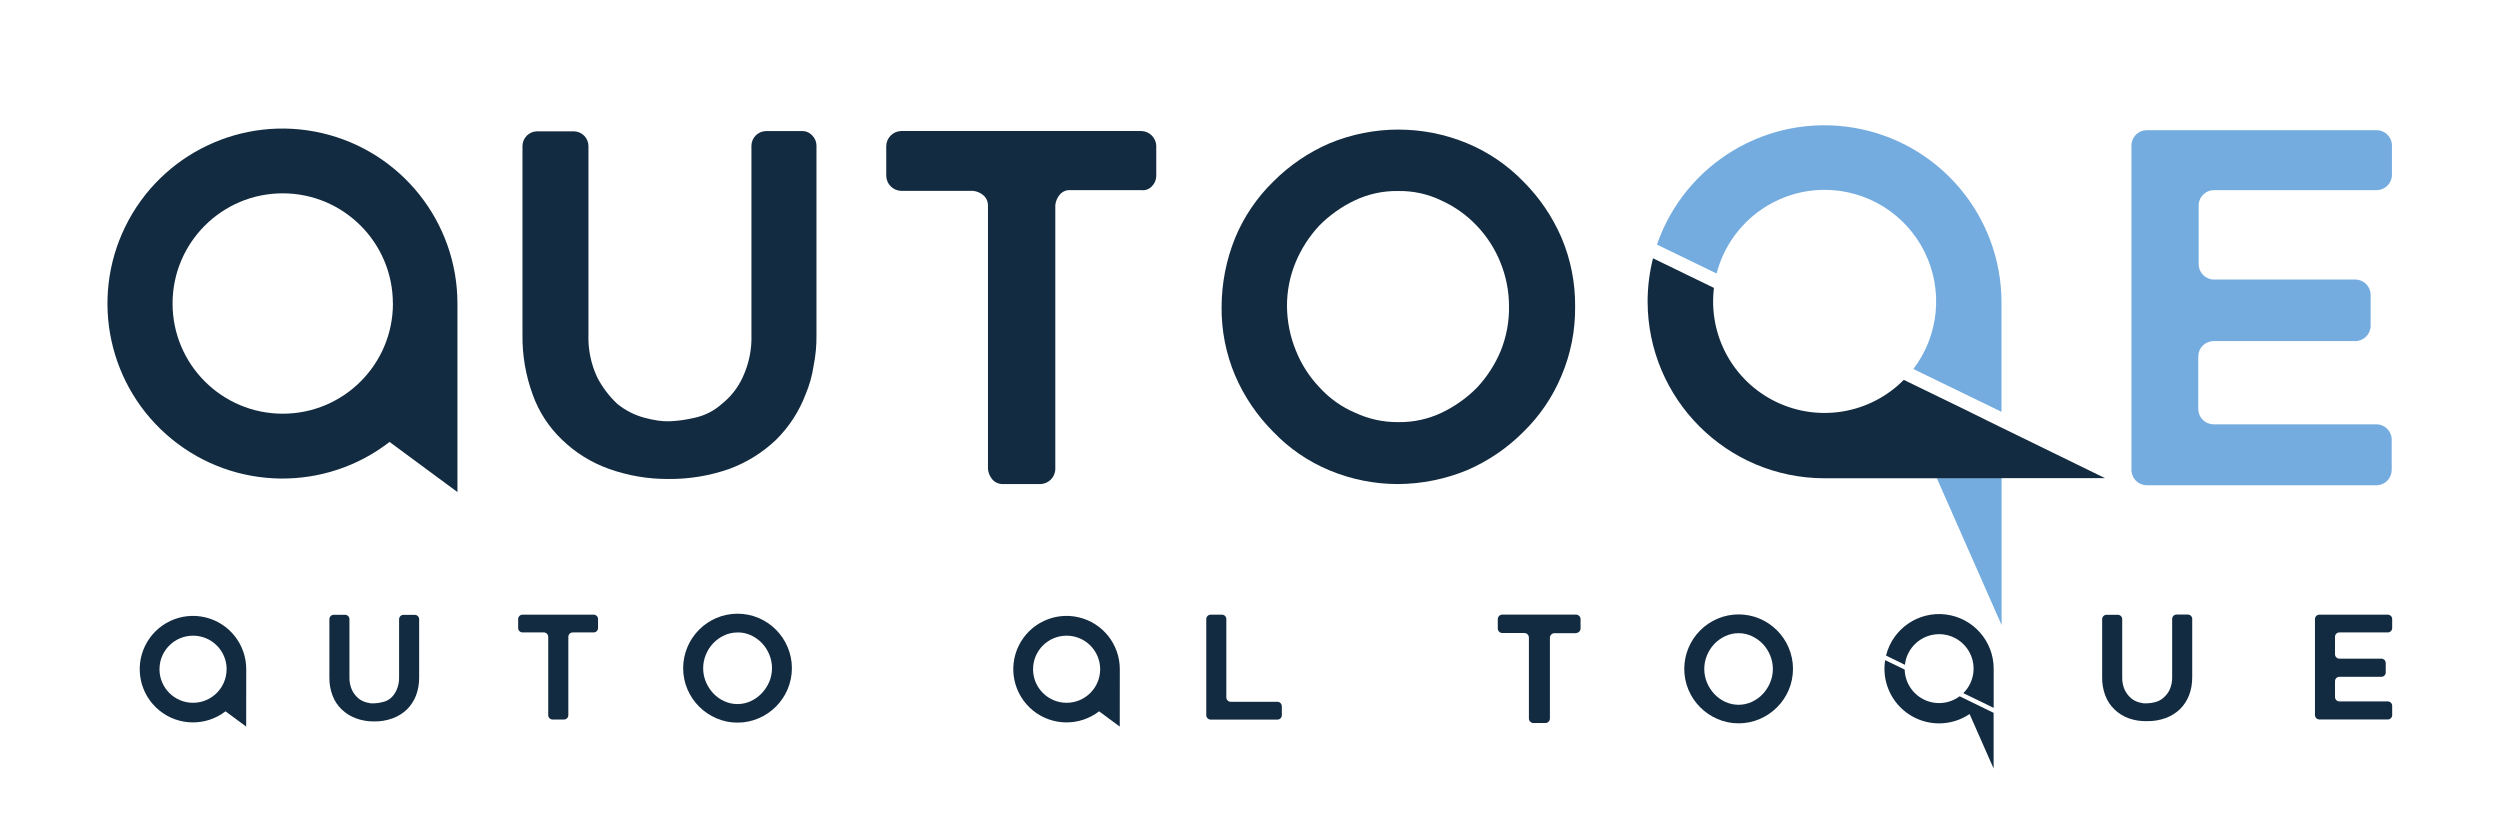
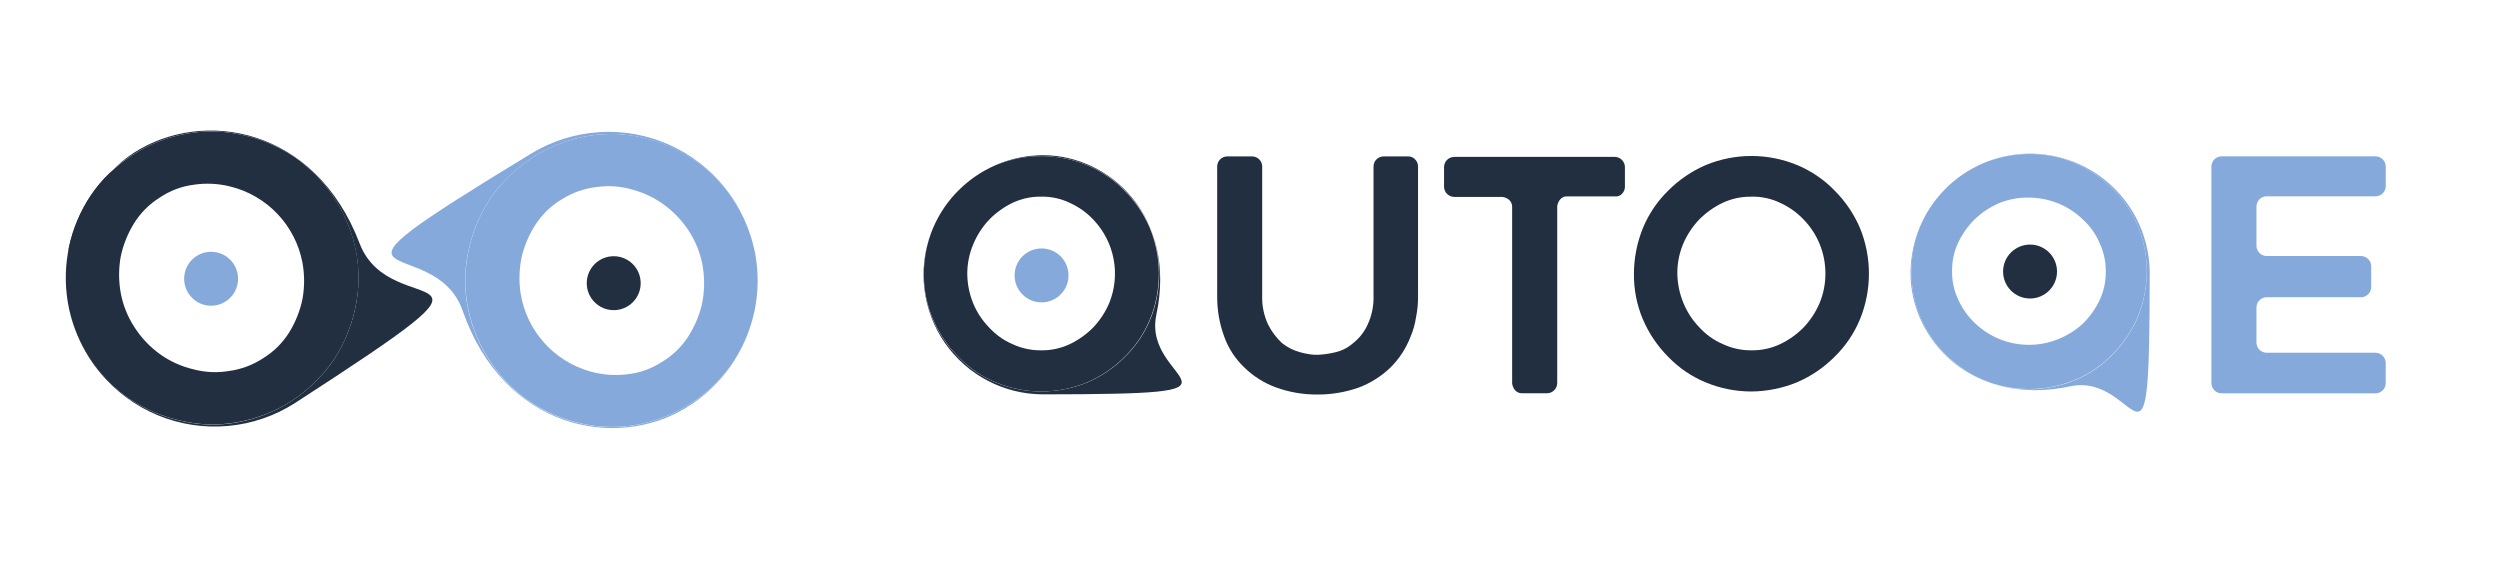
- <svg xmlns="http://www.w3.org/2000/svg" id="Capa_1" data-name="Capa 1" viewBox="0 0 422.46 141.73">
+ <svg xmlns="http://www.w3.org/2000/svg" id="Capa_1" data-name="Capa 1" viewBox="0 0 626.71 141.73">
  <defs>
-     <style>.cls-1{fill:#74acdf;}.cls-2{fill:#122b40;}</style>
+     <style>.cls-1{fill:#85a9db;}.cls-2{fill:#212f41;}</style>
  </defs>
-   <polygon class="cls-1" points="212.41 75.81 210.05 74.67 212.41 75.81 212.41 75.81" />
-   <path id="_Trazado_" data-name="&lt;Trazado&gt;" class="cls-2" d="M102.87,79.22A21.89,21.89,0,0,1,95,74.33a19.6,19.6,0,0,1-5-7.7,28.22,28.22,0,0,1-1.71-10v-32a2.51,2.51,0,0,1,2.44-2.44H97a2.51,2.51,0,0,1,2.44,2.44v31.9a15.78,15.78,0,0,0,1.47,7.21,16.32,16.32,0,0,0,3.42,4.52,12.28,12.28,0,0,0,4.52,2.32,19.86,19.86,0,0,0,2.32.49,11.19,11.19,0,0,0,2,.12,22.27,22.27,0,0,0,4.28-.61,10,10,0,0,0,4.52-2.32,12.2,12.2,0,0,0,3.54-4.52,15.78,15.78,0,0,0,1.47-7.21V24.59a2.51,2.51,0,0,1,2.44-2.44h6.11a2.22,2.22,0,0,1,1.71.73,2.41,2.41,0,0,1,.73,1.71v32a24.74,24.74,0,0,1-.49,5.26,19.57,19.57,0,0,1-1.34,4.77,21.53,21.53,0,0,1-5,7.7,23,23,0,0,1-7.82,4.89A30.14,30.14,0,0,1,113,80.94,29.42,29.42,0,0,1,102.87,79.22Z" />
-   <path id="_Trazado_2" data-name="&lt;Trazado&gt;" class="cls-2" d="M192.86,32.13h-12a2.12,2.12,0,0,0-1.77.76,3.18,3.18,0,0,0-.76,1.77V79.27a2.59,2.59,0,0,1-2.53,2.53h-6.32a2.29,2.29,0,0,1-1.77-.76,3.18,3.18,0,0,1-.76-1.77V34.78a2.29,2.29,0,0,0-.76-1.77,3.18,3.18,0,0,0-1.77-.76H152.29a2.59,2.59,0,0,1-2.53-2.53V24.67a2.59,2.59,0,0,1,2.53-2.53h40.57a2.59,2.59,0,0,1,2.53,2.53v5.06a2.5,2.5,0,0,1-.76,1.77A2.05,2.05,0,0,1,192.86,32.13Z" />
-   <path id="_Trazado_compuesto_" data-name="&lt;Trazado compuesto&gt;" class="cls-2" d="M236.24,81.8a30.14,30.14,0,0,1-11.56-2.31A28,28,0,0,1,215.19,73a30.47,30.47,0,0,1-6.45-9.49,29,29,0,0,1-2.31-11.68,31.23,31.23,0,0,1,2.31-11.68,28.54,28.54,0,0,1,6.45-9.49,30.47,30.47,0,0,1,9.49-6.45,30.36,30.36,0,0,1,23.24,0,28.54,28.54,0,0,1,9.49,6.45,30.47,30.47,0,0,1,6.45,9.49,29,29,0,0,1,2.31,11.68,29,29,0,0,1-2.31,11.68A28.54,28.54,0,0,1,257.41,73a30.47,30.47,0,0,1-9.49,6.45A31.23,31.23,0,0,1,236.24,81.8Zm0-49.52a16.42,16.42,0,0,0-7.3,1.58,21.24,21.24,0,0,0-6,4.26,20.92,20.92,0,0,0-4,6.2,19.22,19.22,0,0,0-1.46,7.42A20.29,20.29,0,0,0,219,59.29a19.47,19.47,0,0,0,4,6.2,17.29,17.29,0,0,0,6,4.26,16.79,16.79,0,0,0,7.3,1.58,16.42,16.42,0,0,0,7.3-1.58,21.24,21.24,0,0,0,6-4.26,20.92,20.92,0,0,0,4-6.2A19.39,19.39,0,0,0,255,51.75a19.67,19.67,0,0,0-1.46-7.42,19.47,19.47,0,0,0-4-6.2,19.06,19.06,0,0,0-6-4.26A16.06,16.06,0,0,0,236.24,32.28Z" />
-   <path id="_Trazado_3" data-name="&lt;Trazado&gt;" class="cls-1" d="M371.54,34.82v9.89a2.6,2.6,0,0,0,2.53,2.53h24a2.6,2.6,0,0,1,2.53,2.53V55.1A2.6,2.6,0,0,1,398,57.64h-24a2.6,2.6,0,0,0-2.53,2.53v9a2.6,2.6,0,0,0,2.53,2.53h27.63a2.6,2.6,0,0,1,2.53,2.53v5.2A2.6,2.6,0,0,1,401.71,82h-39a2.6,2.6,0,0,1-2.53-2.53V24.56A2.6,2.6,0,0,1,362.67,22h39a2.6,2.6,0,0,1,2.53,2.53v5.07a2.6,2.6,0,0,1-2.53,2.53H374.08a2.5,2.5,0,0,0-1.77.76A2.58,2.58,0,0,0,371.54,34.82Z" />
-   <path class="cls-2" d="M77.3,52.49h0c0-.4,0-.8,0-1.2A29.57,29.57,0,1,0,65.83,74.68h0L77.3,83.15Zm-10.9-1.19A18.62,18.62,0,1,1,47.77,32.67,18.62,18.62,0,0,1,66.39,51.29Z" />
-   <path class="cls-1" d="M308.33,32.08a18.86,18.86,0,0,1,15,30.28l14.89,7.23V52c0-.34,0-.68,0-1A29.93,29.93,0,0,0,280,41.33l10.08,4.89A18.87,18.87,0,0,1,308.33,32.08Z" />
-   <polygon class="cls-1" points="338.24 105.63 338.24 80.8 327.29 80.8 338.24 105.63" />
-   <path class="cls-2" d="M338.23,80.8h17.49l-17.49-8.54-2.39-1.17L332,69.19l-10.29-5a18.83,18.83,0,0,1-32.08-15.54v0l-10.3-5a30,30,0,0,0-.91,7.31v0A29.91,29.91,0,0,0,308.3,80.82c.41,0,.81,0,1.22,0h28.72Z" />
-   <path class="cls-2" d="M60.14,121.38a6.74,6.74,0,0,1-2.4-1.5,6.35,6.35,0,0,1-1.55-2.35,8.37,8.37,0,0,1-.53-3.08v-9.81a.72.72,0,0,1,.22-.53.7.7,0,0,1,.51-.22H58.3a.74.74,0,0,1,.75.75v9.78a4.92,4.92,0,0,0,.44,2.2A4.42,4.42,0,0,0,60.55,118a3.62,3.62,0,0,0,1.38.7q.39.1.71.15a4.25,4.25,0,0,0,.62,0,5.54,5.54,0,0,0,1.31-.19A3.22,3.22,0,0,0,66,118,4,4,0,0,0,67,116.63a4.92,4.92,0,0,0,.44-2.2v-9.78a.74.74,0,0,1,.75-.75h1.89a.74.74,0,0,1,.75.75v9.81a9.37,9.37,0,0,1-.13,1.61,8,8,0,0,1-.4,1.46,6.8,6.8,0,0,1-1.53,2.35,7,7,0,0,1-2.4,1.5,8.68,8.68,0,0,1-3.15.53A8.49,8.49,0,0,1,60.14,121.38Z" />
-   <path class="cls-2" d="M100.35,106.87H96.79a.74.74,0,0,0-.75.75v13.22a.74.74,0,0,1-.75.75H93.39a.74.74,0,0,1-.75-.75V107.62a.74.74,0,0,0-.75-.75H88.31a.74.74,0,0,1-.75-.75v-1.5a.74.74,0,0,1,.75-.75h12a.74.74,0,0,1,.75.75v1.5a.74.74,0,0,1-.75.75Z" />
-   <path class="cls-2" d="M124.62,122.11a8.85,8.85,0,0,1-3.56-.73,9.29,9.29,0,0,1-4.89-4.89,9.17,9.17,0,0,1,0-7.16,9.26,9.26,0,0,1,4.89-4.9,9.15,9.15,0,0,1,7.14,0,9.26,9.26,0,0,1,4.89,4.9,9.17,9.17,0,0,1,0,7.16,9.29,9.29,0,0,1-4.89,4.89A8.91,8.91,0,0,1,124.62,122.11Zm0-15.23a5.23,5.23,0,0,0-2.26.5,6.15,6.15,0,0,0-1.84,1.32,6.24,6.24,0,0,0-1.24,1.93,6,6,0,0,0,0,4.59,6.45,6.45,0,0,0,1.24,1.93,6,6,0,0,0,1.84,1.33,5.39,5.39,0,0,0,4.52,0,6,6,0,0,0,1.84-1.33A6.42,6.42,0,0,0,130,115.2a6,6,0,0,0,0-4.59,6.22,6.22,0,0,0-1.24-1.93,6.15,6.15,0,0,0-1.84-1.32A5.23,5.23,0,0,0,124.64,106.87Z" />
-   <path class="cls-2" d="M216.61,119.35v1.5a.74.74,0,0,1-.75.75H204.59a.75.75,0,0,1-.75-.75V104.62a.75.75,0,0,1,.75-.75h1.89a.74.74,0,0,1,.75.75v13.22a.74.74,0,0,0,.75.75h7.87a.74.74,0,0,1,.75.75Z" />
-   <path class="cls-2" d="M41.61,113.45h0c0-.12,0-.24,0-.37a9,9,0,1,0-3.5,7.12h0l3.49,2.58Zm-3.32-.36a5.67,5.67,0,1,1-5.67-5.67A5.67,5.67,0,0,1,38.3,113.09Z" />
-   <path class="cls-2" d="M189.23,113.45h0c0-.12,0-.24,0-.37a9,9,0,1,0-3.5,7.12h0l3.49,2.58Zm-3.32-.36a5.67,5.67,0,1,1-5.67-5.67A5.67,5.67,0,0,1,185.91,113.09Z" />
-   <path class="cls-2" d="M266.36,107h-3.68a.77.77,0,0,0-.77.78V121.4a.77.77,0,0,1-.78.78h-2a.75.75,0,0,1-.55-.23.74.74,0,0,1-.22-.55V107.75a.77.77,0,0,0-.78-.78h-3.7a.77.77,0,0,1-.78-.78v-1.55a.77.77,0,0,1,.78-.78h12.43a.77.77,0,0,1,.78.78v1.55a.77.77,0,0,1-.78.78Z" />
-   <path class="cls-2" d="M293.79,122.23a8.85,8.85,0,0,1-3.56-.73,9.29,9.29,0,0,1-4.89-4.89,9.18,9.18,0,0,1,0-7.16,9.26,9.26,0,0,1,4.89-4.9,9.15,9.15,0,0,1,7.14,0,9.26,9.26,0,0,1,4.89,4.9,9.18,9.18,0,0,1,0,7.16,9.29,9.29,0,0,1-4.89,4.89A8.91,8.91,0,0,1,293.79,122.23Zm0-15.23a5.23,5.23,0,0,0-2.26.5,6.14,6.14,0,0,0-1.84,1.32,6.23,6.23,0,0,0-1.24,1.93,6,6,0,0,0,0,4.59,6.43,6.43,0,0,0,1.24,1.93,6,6,0,0,0,1.84,1.33,5.39,5.39,0,0,0,4.52,0,6,6,0,0,0,1.84-1.33,6.43,6.43,0,0,0,1.24-1.93,6,6,0,0,0,0-4.59,6.23,6.23,0,0,0-1.24-1.93,6.16,6.16,0,0,0-1.84-1.32A5.23,5.23,0,0,0,293.8,107Z" />
-   <path class="cls-2" d="M359.71,121.38a6.74,6.74,0,0,1-2.4-1.5,6.35,6.35,0,0,1-1.55-2.35,8.34,8.34,0,0,1-.53-3.08v-9.81a.73.73,0,0,1,.22-.53.7.7,0,0,1,.51-.22h1.91a.74.74,0,0,1,.75.75v9.78a4.92,4.92,0,0,0,.44,2.2,4.42,4.42,0,0,0,1.07,1.38,3.61,3.61,0,0,0,1.38.7q.39.1.71.15a4.25,4.25,0,0,0,.62,0,5.53,5.53,0,0,0,1.31-.19,3.22,3.22,0,0,0,1.38-.7,4,4,0,0,0,1.09-1.38,4.92,4.92,0,0,0,.44-2.2v-9.78a.74.74,0,0,1,.75-.75h1.89a.74.74,0,0,1,.75.75v9.81a9.37,9.37,0,0,1-.13,1.61,8,8,0,0,1-.4,1.46,6.79,6.79,0,0,1-1.53,2.35,7,7,0,0,1-2.4,1.5,8.68,8.68,0,0,1-3.15.53A8.48,8.48,0,0,1,359.71,121.38Z" />
-   <path class="cls-2" d="M394.58,107.62v2.93a.74.74,0,0,0,.75.75h7.07a.74.74,0,0,1,.75.75v1.57a.74.74,0,0,1-.75.75h-7.07a.74.74,0,0,0-.75.75v2.66a.74.74,0,0,0,.75.75h8.16a.74.74,0,0,1,.75.75v1.55a.74.74,0,0,1-.75.75H391.94a.75.75,0,0,1-.75-.75V104.62a.75.75,0,0,1,.75-.75h11.55a.74.74,0,0,1,.75.75v1.5a.74.74,0,0,1-.75.75h-8.16a.74.74,0,0,0-.75.75Z" />
-   <path class="cls-2" d="M331.15,117.66a5.82,5.82,0,0,1-9.29-4.51l-3.3-1.6a9.23,9.23,0,0,0,9.11,10.69,9.19,9.19,0,0,0,5.16-1.58l4.06,9.21v-9.41Z" />
-   <path class="cls-2" d="M321.9,112.34a5.82,5.82,0,1,1,9.87,4.79l5.13,2.49v-6.31c0-.11,0-.21,0-.32a9.23,9.23,0,0,0-18.19-2.21Z" />
+   <path class="cls-1" d="M116,77.94c10.29,29.54,38.29,35,55.91,24.33A37.19,37.19,0,0,0,189.17,77.8c-.1.44-.2.88-.32,1.32A37.36,37.36,0,0,1,183,91.91a37.22,37.22,0,0,1-24.37,14.76,35,35,0,0,1-14-.73,37.36,37.36,0,0,1-12.79-5.86,37.6,37.6,0,0,1-14.84-24.5,35,35,0,0,1,.73-14,37.36,37.36,0,0,1,5.86-12.79,38.3,38.3,0,0,1,10.78-9.84A37,37,0,0,1,147.91,34a34.29,34.29,0,0,1,14,.73,37.36,37.36,0,0,1,12.79,5.85,35.57,35.57,0,0,1,9.84,10.78,37.9,37.9,0,0,1,4.69,12.1,37.3,37.3,0,0,0-56-25C71.33,76.09,108.74,57,116,77.94Z" />
+   <path class="cls-1" d="M174.74,40.58A37.36,37.36,0,0,0,162,34.72a34.29,34.29,0,0,0-14-.73,37,37,0,0,0-13.59,4.92,38.3,38.3,0,0,0-10.78,9.84,37.36,37.36,0,0,0-5.86,12.79,35,35,0,0,0-.73,14,37.6,37.6,0,0,0,14.84,24.5,37.36,37.36,0,0,0,12.79,5.86,35,35,0,0,0,14,.73A37.22,37.22,0,0,0,183,91.91a37.36,37.36,0,0,0,5.86-12.79c.12-.44.22-.88.32-1.32a37.29,37.29,0,0,0,.11-14.34,37.9,37.9,0,0,0-4.69-12.1A35.57,35.57,0,0,0,174.74,40.58Zm1.49,26.65a25.65,25.65,0,0,1-.27,9.06,26,26,0,0,1-3.55,8.25,20.13,20.13,0,0,1-6.65,6.3,19.69,19.69,0,0,1-8.66,3,23.37,23.37,0,0,1-9-.68A24.35,24.35,0,0,1,130.5,73.49a25.65,25.65,0,0,1,.27-9.06,26,26,0,0,1,3.55-8.25,20.13,20.13,0,0,1,6.65-6.3,20.59,20.59,0,0,1,8.66-3,21.2,21.2,0,0,1,9,.68,23.88,23.88,0,0,1,8.15,4,24.88,24.88,0,0,1,6.32,7A23.57,23.57,0,0,1,176.24,67.23Z" />
+   <path class="cls-2" d="M90.14,61C79,31.81,50.88,27.13,33.57,38.29,24.46,44.16,19.92,54.35,17,63.23c.14-.43.17-.89.28-1.33a37.36,37.36,0,0,1,5.49-12.95A35.37,35.37,0,0,1,33.19,38.88a35.57,35.57,0,0,1,13.57-5.38,35,35,0,0,1,14.06.34,37.36,37.36,0,0,1,12.95,5.49A37.6,37.6,0,0,1,89.3,63.41,35,35,0,0,1,89,77.47a37.36,37.36,0,0,1-5.49,12.95A38.3,38.3,0,0,1,73,100.57a37,37,0,0,1-13.45,5.3,34.29,34.29,0,0,1-14.06-.34A37.36,37.36,0,0,1,32.5,100a35.57,35.57,0,0,1-10.14-10.5,37.9,37.9,0,0,1-5-12A37.3,37.3,0,0,0,74,101C134.88,61.64,98,81.79,90.14,61Z" />
+   <path class="cls-2" d="M32.5,100a37.36,37.36,0,0,0,12.95,5.49,34.29,34.29,0,0,0,14.06.34A37,37,0,0,0,73,100.57a38.3,38.3,0,0,0,10.5-10.14A37.36,37.36,0,0,0,89,77.47a35,35,0,0,0,.34-14.06A37.6,37.6,0,0,0,73.78,39.34a37.36,37.36,0,0,0-12.95-5.49,35,35,0,0,0-14.06-.34,35.57,35.57,0,0,0-13.57,5.38A35.37,35.37,0,0,0,22.82,48.95a37.36,37.36,0,0,0-5.49,12.95c-.11.44-.19.89-.28,1.33a37.29,37.29,0,0,0,.29,14.34,37.9,37.9,0,0,0,5,12A35.57,35.57,0,0,0,32.5,100Zm-2.24-26.6a25.65,25.65,0,0,1,0-9.06A26,26,0,0,1,33.59,56a20.13,20.13,0,0,1,6.47-6.48,19.69,19.69,0,0,1,8.57-3.22,23.37,23.37,0,0,1,9,.43,24.35,24.35,0,0,1,18.2,19.15,25.65,25.65,0,0,1,0,9.06,26,26,0,0,1-3.31,8.35A20.13,20.13,0,0,1,66,89.78,20.59,20.59,0,0,1,57.44,93a21.2,21.2,0,0,1-9-.43,23.88,23.88,0,0,1-8.26-3.73A24.88,24.88,0,0,1,33.69,82,23.57,23.57,0,0,1,30.26,73.43Z" />
+   <circle class="cls-1" cx="52.92" cy="69.88" r="6.76" />
+   <circle class="cls-2" cx="153.85" cy="70.99" r="6.76" />
+   <circle class="cls-1" cx="261.1" cy="69.04" r="6.76" />
+   <circle class="cls-2" cx="508.9" cy="68.07" r="6.76" />
+   <path id="_Trazado_" data-name="&lt;Trazado&gt;" class="cls-2" d="M319.89,97.13a22.21,22.21,0,0,1-7.94-5,19.89,19.89,0,0,1-5.08-7.81,28.63,28.63,0,0,1-1.74-10.17V41.69a2.54,2.54,0,0,1,2.48-2.48h6.32a2.54,2.54,0,0,1,2.48,2.48V74.06a16,16,0,0,0,1.49,7.32A16.56,16.56,0,0,0,321.37,86,12.46,12.46,0,0,0,326,88.32a20.15,20.15,0,0,0,2.36.5,11.35,11.35,0,0,0,2,.12,22.59,22.59,0,0,0,4.34-.62A10.17,10.17,0,0,0,339.23,86a12.38,12.38,0,0,0,3.6-4.59,16,16,0,0,0,1.49-7.32V41.69a2.54,2.54,0,0,1,2.48-2.48H353a2.25,2.25,0,0,1,1.74.74,2.45,2.45,0,0,1,.74,1.74V74.18a25.1,25.1,0,0,1-.5,5.33,19.86,19.86,0,0,1-1.36,4.84,21.85,21.85,0,0,1-5.08,7.81,23.35,23.35,0,0,1-7.94,5,30.58,30.58,0,0,1-10.42,1.74A29.85,29.85,0,0,1,319.89,97.13Z" />
+   <path id="_Trazado_2" data-name="&lt;Trazado&gt;" class="cls-2" d="M404.81,49.23H392.88a2.11,2.11,0,0,0-1.76.75,3.16,3.16,0,0,0-.75,1.76V96.08a2.58,2.58,0,0,1-2.51,2.51h-6.28a2.28,2.28,0,0,1-1.76-.75,3.16,3.16,0,0,1-.75-1.76V51.87a2.28,2.28,0,0,0-.75-1.76,3.16,3.16,0,0,0-1.76-.75H364.49A2.58,2.58,0,0,1,362,46.84v-5a2.58,2.58,0,0,1,2.51-2.51h40.32a2.58,2.58,0,0,1,2.51,2.51v5a2.48,2.48,0,0,1-.75,1.76A2,2,0,0,1,404.81,49.23Z" />
+   <path id="_Trazado_compuesto_" data-name="&lt;Trazado compuesto&gt;" class="cls-2" d="M439,98.14a29.72,29.72,0,0,1-11.4-2.28,27.58,27.58,0,0,1-9.36-6.36,30.05,30.05,0,0,1-6.36-9.36,28.61,28.61,0,0,1-2.28-11.52,30.8,30.8,0,0,1,2.28-11.52,28.14,28.14,0,0,1,6.36-9.36,30.05,30.05,0,0,1,9.36-6.36,29.94,29.94,0,0,1,22.92,0,28.14,28.14,0,0,1,9.36,6.36,30.05,30.05,0,0,1,6.36,9.36,30.24,30.24,0,0,1,0,23,28.14,28.14,0,0,1-6.36,9.36,30.05,30.05,0,0,1-9.36,6.36A30.8,30.8,0,0,1,439,98.14Zm0-48.83a16.19,16.19,0,0,0-7.2,1.56,20.94,20.94,0,0,0-5.88,4.2,20.63,20.63,0,0,0-4,6.12,19,19,0,0,0-1.44,7.32A20,20,0,0,0,422,75.94a19.21,19.21,0,0,0,4,6.12,17.05,17.05,0,0,0,5.88,4.2,16.56,16.56,0,0,0,7.2,1.56,16.19,16.19,0,0,0,7.2-1.56,20.94,20.94,0,0,0,5.88-4.2,20.63,20.63,0,0,0,4-6.12,19.12,19.12,0,0,0,1.44-7.44,19.4,19.4,0,0,0-1.44-7.32,19.21,19.21,0,0,0-4-6.12,18.79,18.79,0,0,0-5.88-4.2A15.84,15.84,0,0,0,439,49.3Z" />
+   <path id="_Trazado_3" data-name="&lt;Trazado&gt;" class="cls-1" d="M565.66,51.87v9.8a2.58,2.58,0,0,0,2.51,2.51h23.74a2.58,2.58,0,0,1,2.51,2.51V72a2.58,2.58,0,0,1-2.51,2.51H568.17A2.58,2.58,0,0,0,565.66,77v8.92a2.58,2.58,0,0,0,2.51,2.51h27.38a2.58,2.58,0,0,1,2.51,2.51v5.15a2.58,2.58,0,0,1-2.51,2.51H556.87a2.58,2.58,0,0,1-2.51-2.51V41.7a2.58,2.58,0,0,1,2.51-2.51h38.69a2.58,2.58,0,0,1,2.51,2.51v5a2.58,2.58,0,0,1-2.51,2.51H568.17a2.48,2.48,0,0,0-1.76.75A2.56,2.56,0,0,0,565.66,51.87Z" />
+   <path class="cls-2" d="M289.88,78.91c5.23-24.61-11.76-40-28.32-40a29.91,29.91,0,0,0-22,9.65c.25-.26.5-.52.77-.78a30.05,30.05,0,0,1,9.36-6.36,29.94,29.94,0,0,1,22.92,0,28.14,28.14,0,0,1,9.36,6.36,30.05,30.05,0,0,1,6.36,9.36,30.24,30.24,0,0,1,0,23,28.14,28.14,0,0,1-6.36,9.36,30.05,30.05,0,0,1-9.36,6.36A30.8,30.8,0,0,1,261,98.14a29.72,29.72,0,0,1-11.4-2.28,27.59,27.59,0,0,1-9.36-6.36,30.05,30.05,0,0,1-6.36-9.36,28.61,28.61,0,0,1-2.28-11.52,30.49,30.49,0,0,1,1.82-10.28,30,30,0,0,0,28.09,40.52C319.87,98.81,286.17,96.37,289.88,78.91Z" />
+   <path class="cls-2" d="M233.93,80.14a30.05,30.05,0,0,0,6.36,9.36,27.59,27.59,0,0,0,9.36,6.36A29.72,29.72,0,0,0,261,98.14a30.8,30.8,0,0,0,11.52-2.28,30.05,30.05,0,0,0,9.36-6.36,28.14,28.14,0,0,0,6.36-9.36,30.24,30.24,0,0,0,0-23,30.05,30.05,0,0,0-6.36-9.36,28.14,28.14,0,0,0-9.36-6.36,29.94,29.94,0,0,0-22.92,0,30.05,30.05,0,0,0-9.36,6.36c-.27.25-.52.52-.77.78a30,30,0,0,0-6.05,9.82,30.49,30.49,0,0,0-1.82,10.28A28.61,28.61,0,0,0,233.93,80.14Zm10.08-19a20.63,20.63,0,0,1,4-6.12,20.94,20.94,0,0,1,5.88-4.2A16.19,16.19,0,0,1,261,49.3a15.84,15.84,0,0,1,7.2,1.56,18.8,18.8,0,0,1,5.88,4.2,19.59,19.59,0,0,1,4,20.88,20.63,20.63,0,0,1-4,6.12,21,21,0,0,1-5.88,4.2,16.19,16.19,0,0,1-7.2,1.56,16.56,16.56,0,0,1-7.2-1.56,17.05,17.05,0,0,1-5.88-4.2,19.21,19.21,0,0,1-4-6.12,20,20,0,0,1-1.44-7.44A19,19,0,0,1,244,61.18Z" />
+   <path class="cls-1" d="M518.94,96.85c-24.61,5.23-40-11.76-40-28.32a29.91,29.91,0,0,1,9.65-22c-.26.25-.52.5-.78.77a30.05,30.05,0,0,0-6.36,9.36,29.94,29.94,0,0,0,0,22.92,28.14,28.14,0,0,0,6.36,9.36,30.05,30.05,0,0,0,9.36,6.36,30.24,30.24,0,0,0,23,0,28.14,28.14,0,0,0,9.36-6.36,30.05,30.05,0,0,0,6.36-9.36A30.8,30.8,0,0,0,538.17,68a29.72,29.72,0,0,0-2.28-11.4,27.59,27.59,0,0,0-6.36-9.36,30.05,30.05,0,0,0-9.36-6.36,28.61,28.61,0,0,0-11.52-2.28,30.49,30.49,0,0,0-10.28,1.82A30,30,0,0,1,538.9,68.52C538.85,126.83,536.41,93.13,518.94,96.85Z" />
+   <path class="cls-1" d="M508.66,38.61a30.49,30.49,0,0,0-10.28,1.82,30,30,0,0,0-9.82,6.05c-.26.25-.52.5-.78.77a30.05,30.05,0,0,0-6.36,9.36,29.94,29.94,0,0,0,0,22.92,28.14,28.14,0,0,0,6.36,9.36,30.05,30.05,0,0,0,9.36,6.36,30.24,30.24,0,0,0,23,0,28.14,28.14,0,0,0,9.36-6.36,30.05,30.05,0,0,0,6.36-9.36A30.8,30.8,0,0,0,538.17,68a29.72,29.72,0,0,0-2.28-11.4,27.59,27.59,0,0,0-6.36-9.36,30.05,30.05,0,0,0-9.36-6.36A28.61,28.61,0,0,0,508.66,38.61Zm-.12,10.92A20,20,0,0,1,516,51a19.21,19.21,0,0,1,6.12,4,17.05,17.05,0,0,1,4.2,5.88,16.56,16.56,0,0,1,1.56,7.2,16.19,16.19,0,0,1-1.56,7.2,21,21,0,0,1-4.2,5.88A20.63,20.63,0,0,1,516,85a19.12,19.12,0,0,1-7.44,1.44,19.52,19.52,0,0,1-13.44-5.4,18.8,18.8,0,0,1-4.2-5.88,15.84,15.84,0,0,1-1.56-7.2,16.19,16.19,0,0,1,1.56-7.2,20.94,20.94,0,0,1,4.2-5.88,20.63,20.63,0,0,1,6.12-4A19,19,0,0,1,508.54,49.53Z" />
</svg>
